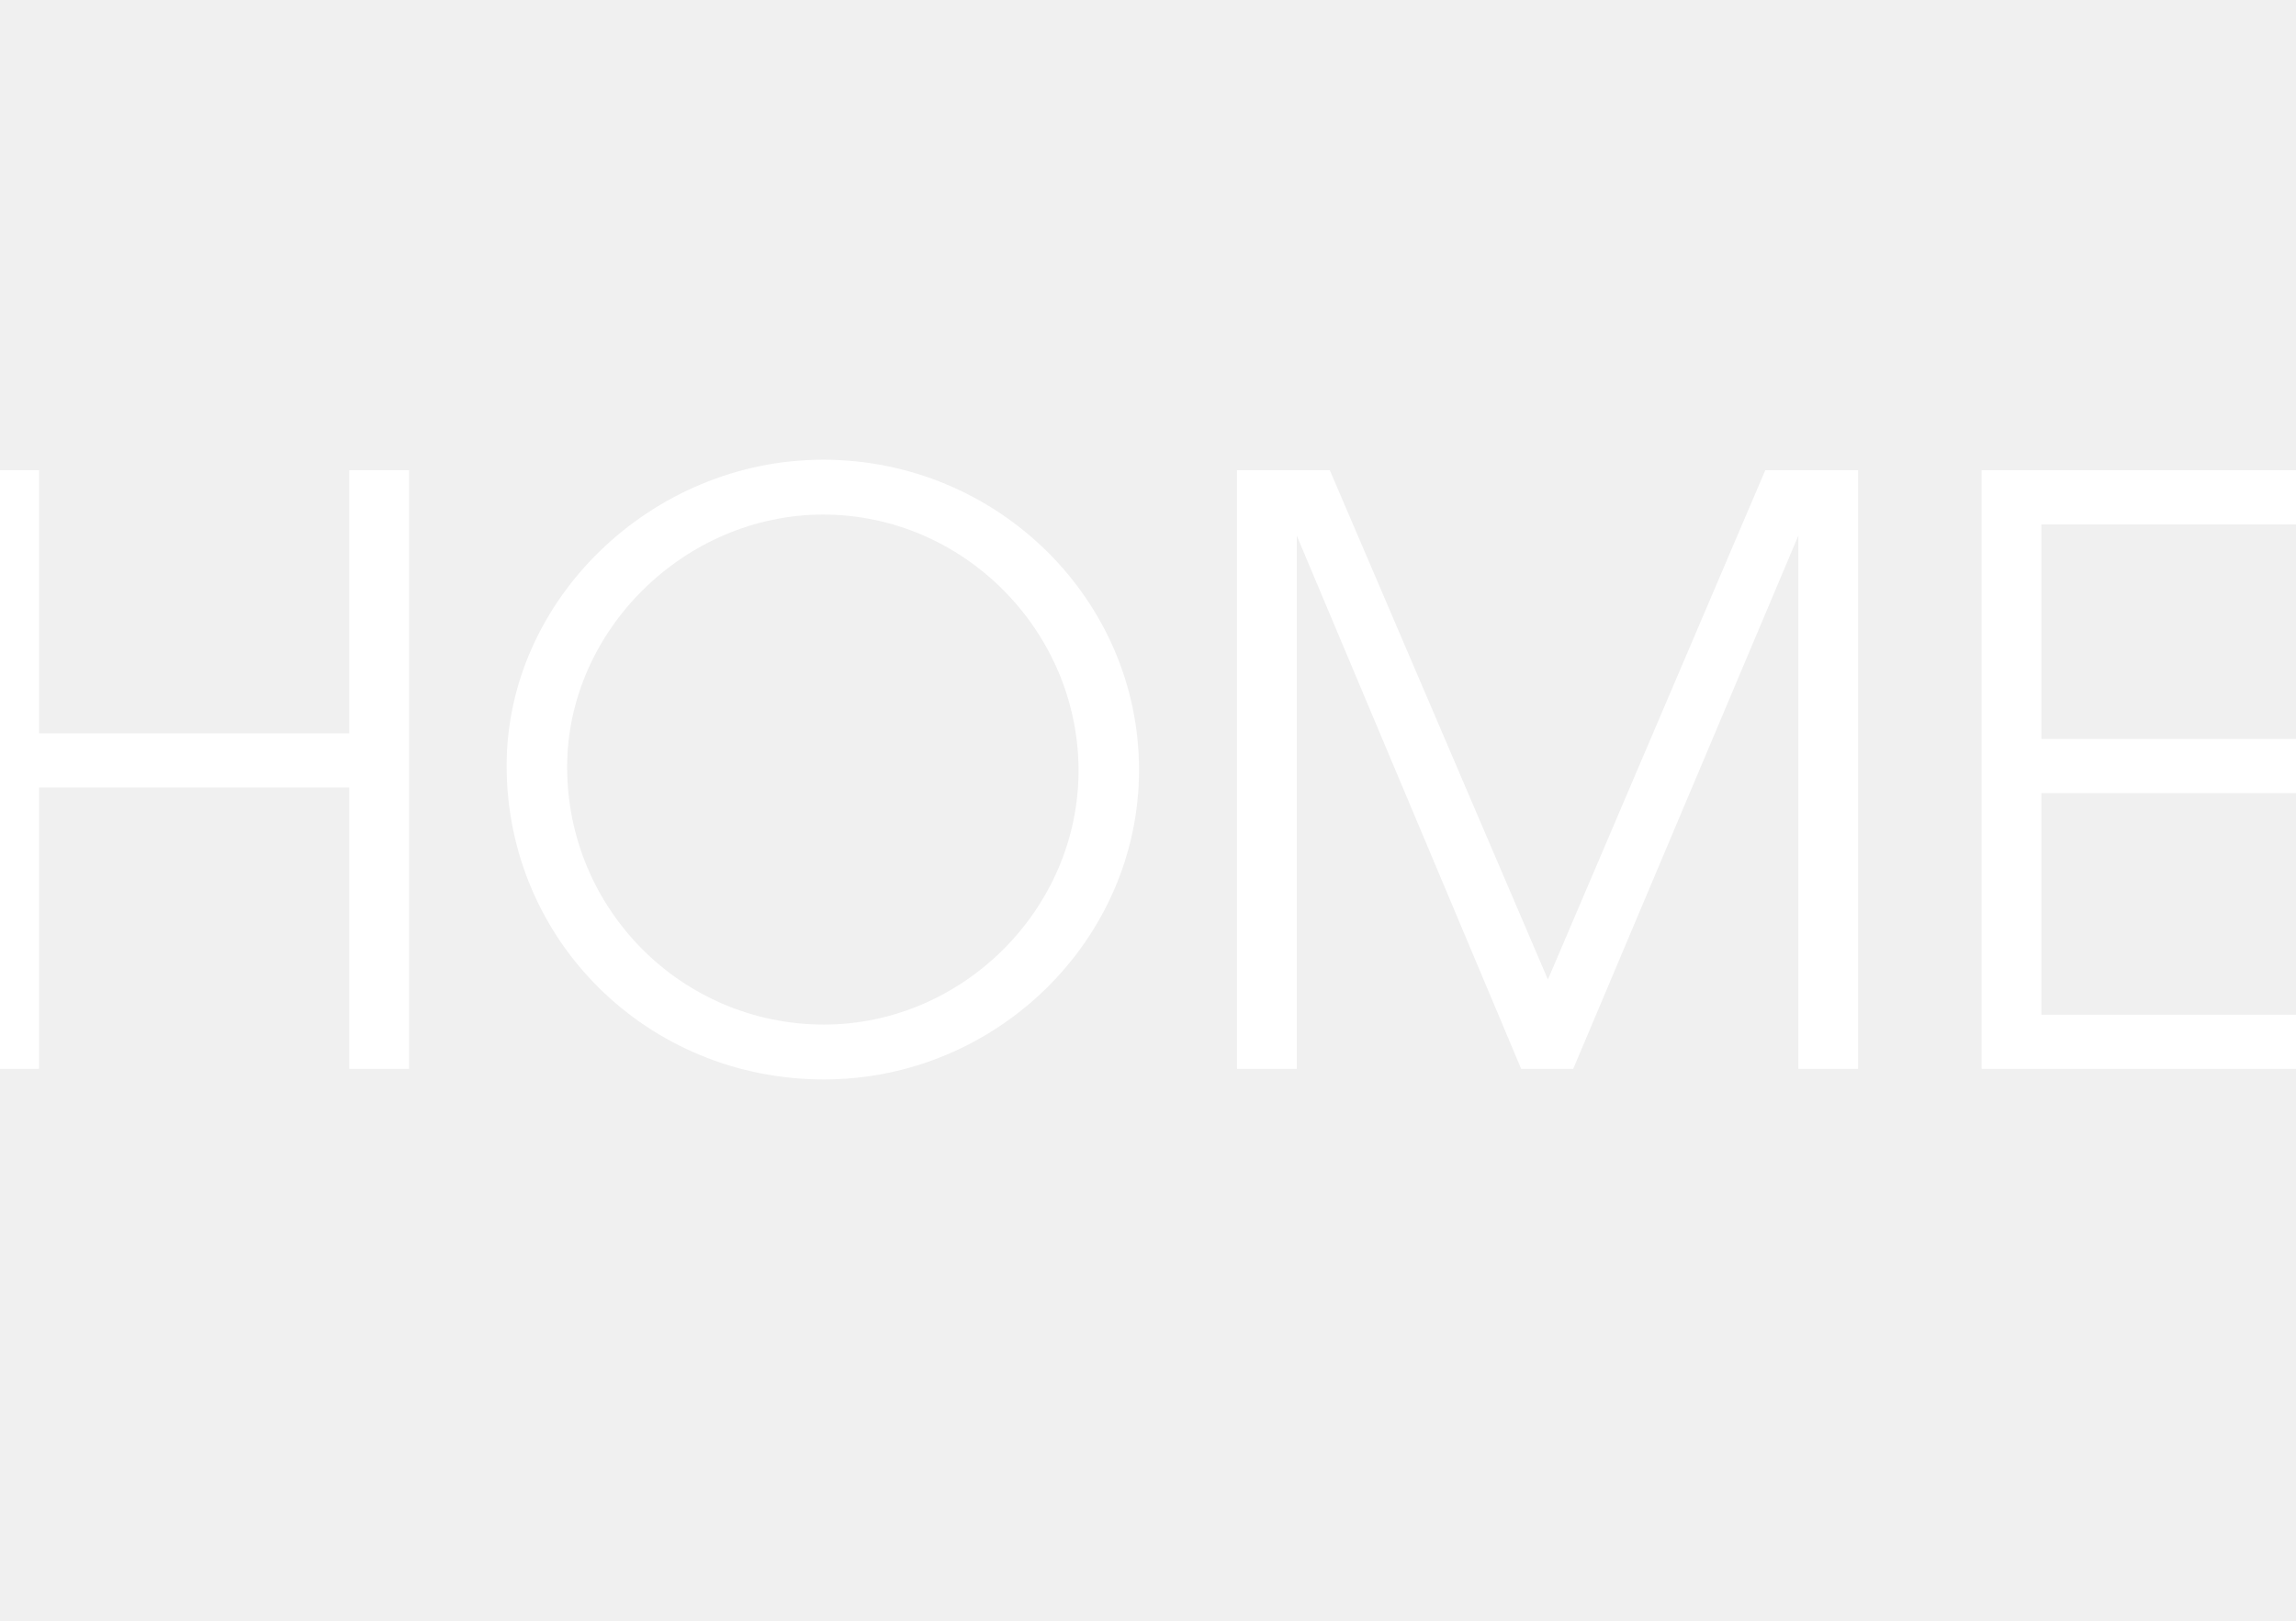
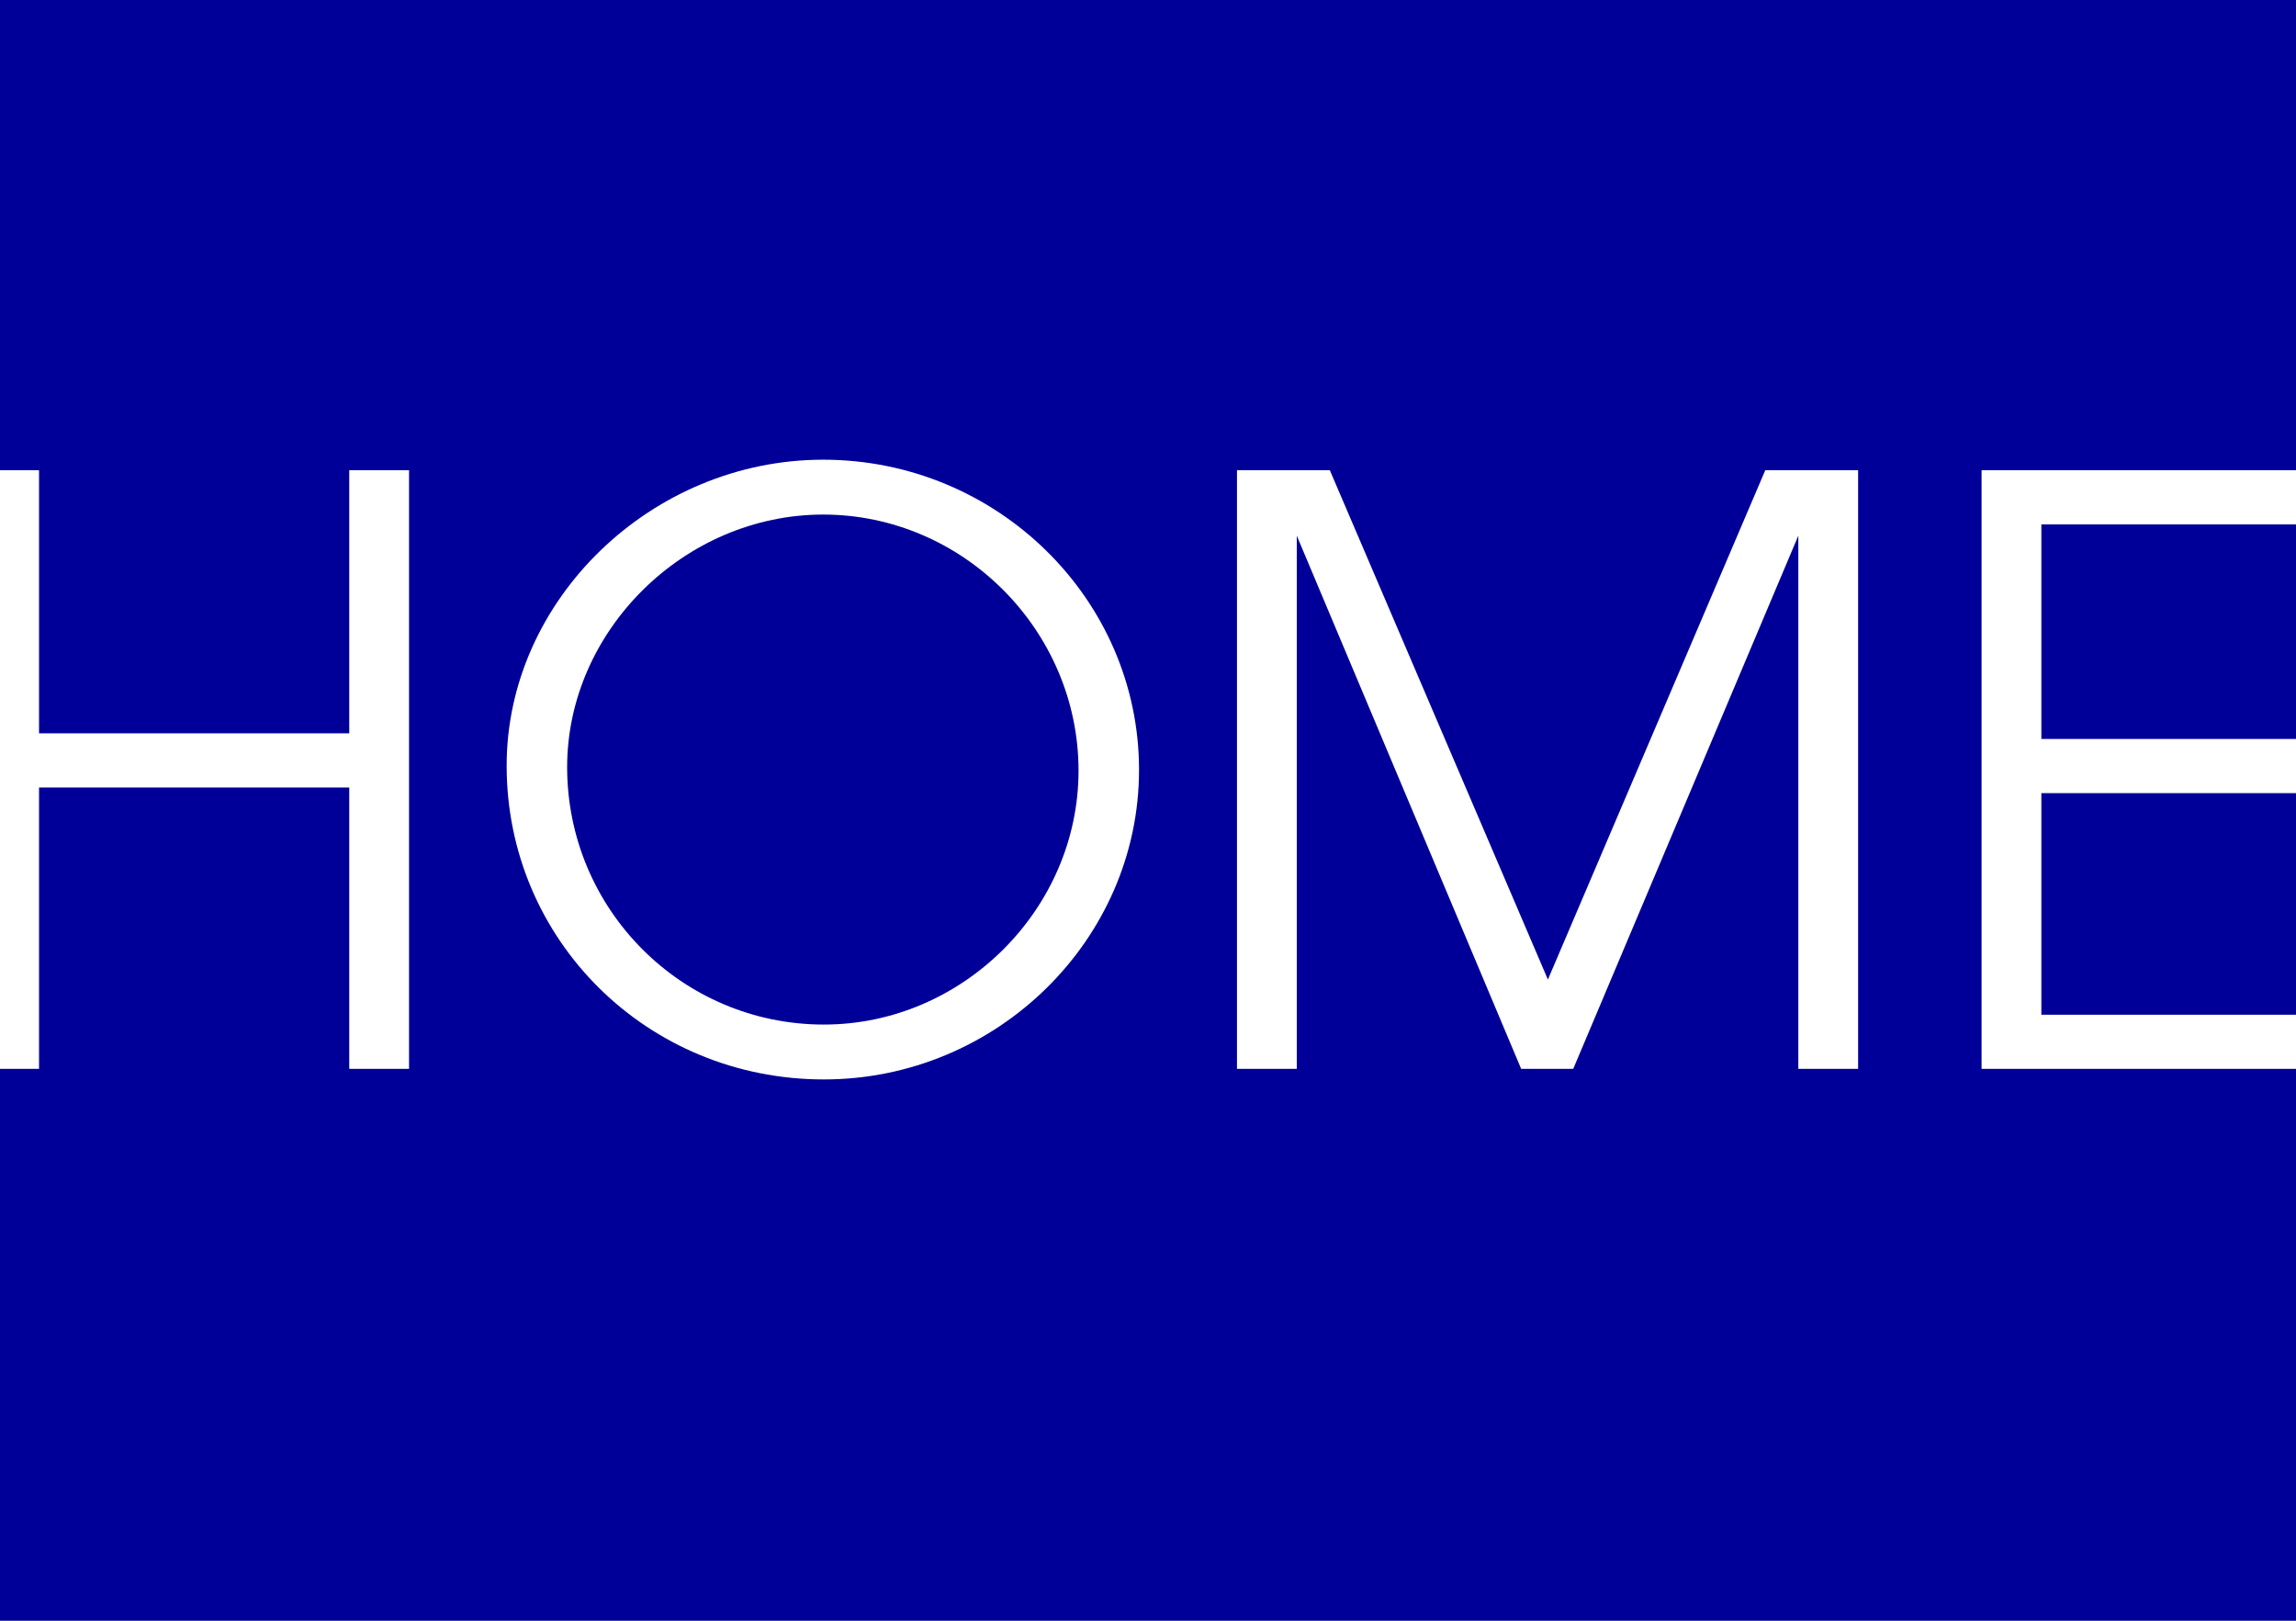
<svg xmlns="http://www.w3.org/2000/svg" width="51" height="36" id="svg3322" version="1.0">
  <defs id="defs3324">
    </defs>
-   <g id="layer1" style="display:none">
+   <g id="layer1" style="display:inline">
    <rect style="fill:#000099;fill-opacity:1;stroke:none;stroke-width:0.5;stroke-miterlimit:4;stroke-dasharray:none;stroke-opacity:1" id="rect3336" width="100" height="36" x="0" y="0" />
  </g>
  <g id="layer2">
    <text xml:space="preserve" style="font-size:18px;font-style:normal;font-variant:normal;font-weight:normal;font-stretch:normal;fill:#ffffff;fill-opacity:1;stroke:none;stroke-width:1px;stroke-linecap:butt;stroke-linejoin:miter;stroke-opacity:1;font-family:Avant Garde;-inkscape-font-specification:Avant Garde" x="-1.837" y="23.745" id="text3339">
      <tspan id="tspan3341" x="-1.837" y="23.745">HOME</tspan>
    </text>
  </g>
</svg>
